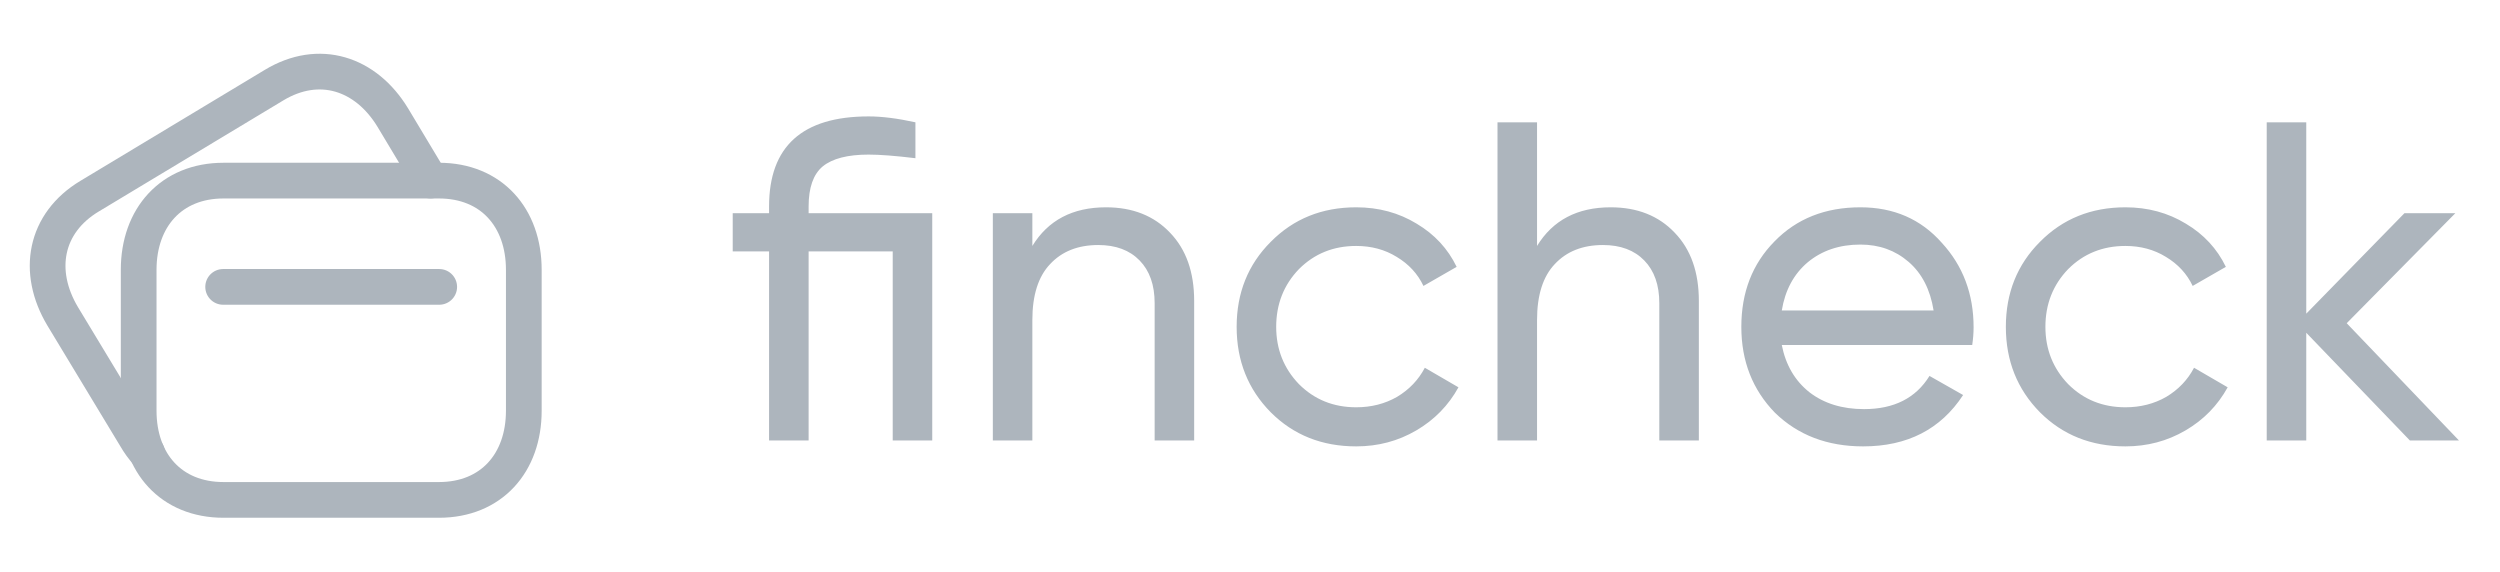
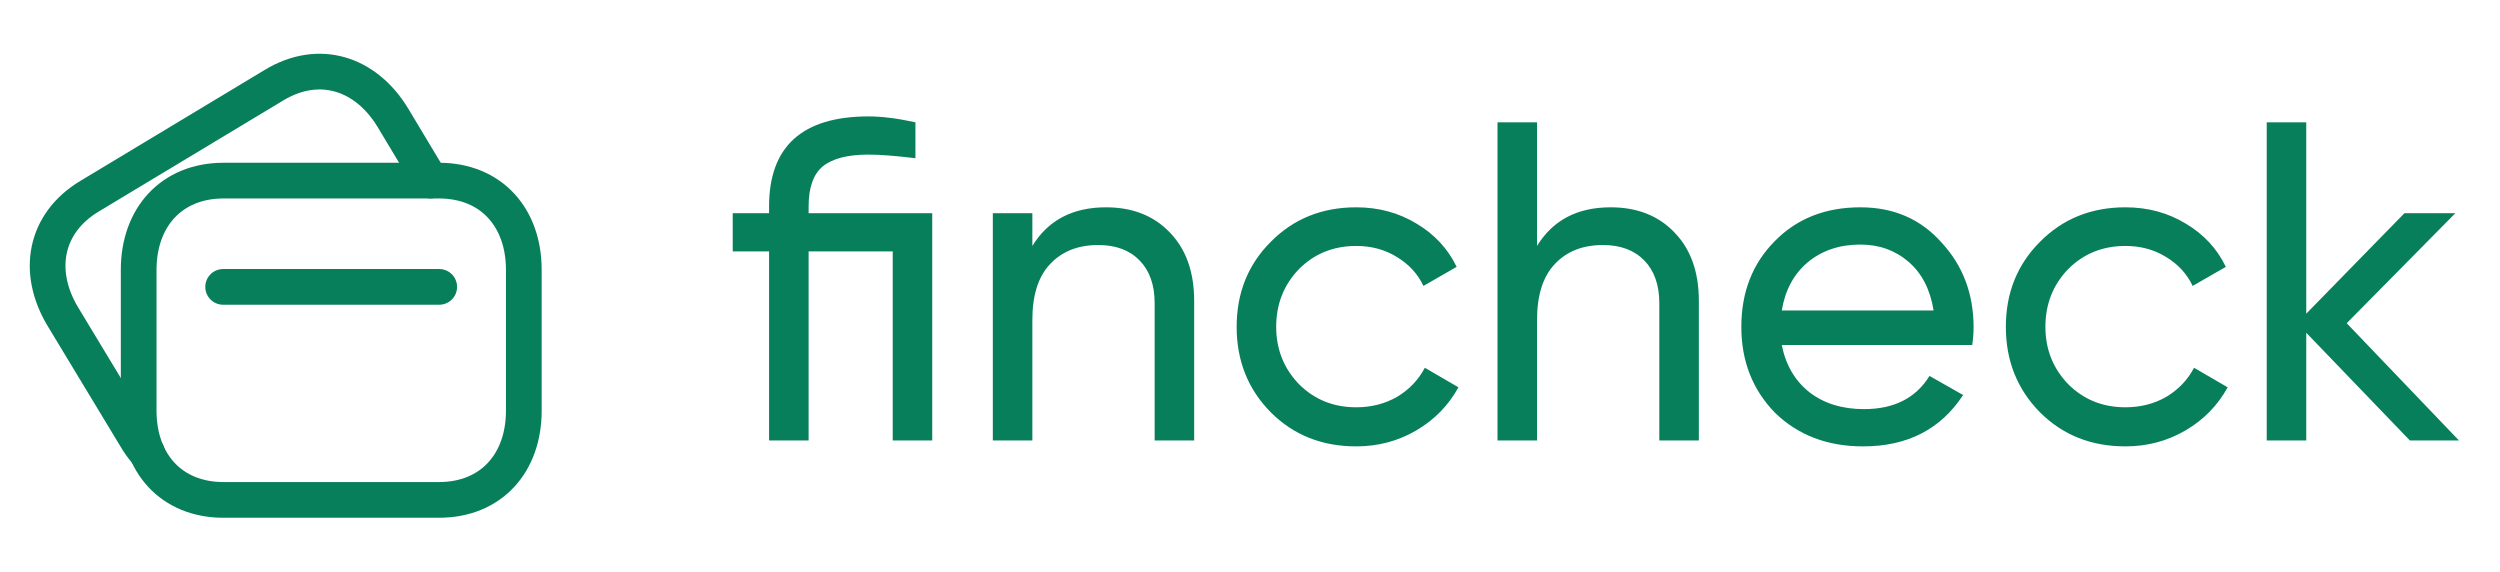
<svg xmlns="http://www.w3.org/2000/svg" width="105" height="24" viewBox="0 0 105 24" fill="none">
-   <path fill-rule="evenodd" clip-rule="evenodd" d="M18.438 7.586H9.386C7.197 7.586 5.824 9.136 5.824 11.331V17.251C5.824 19.446 7.19 20.996 9.386 20.996H18.436C20.634 20.996 22 19.446 22 17.251V11.331C22 9.136 20.634 7.586 18.438 7.586Z" stroke="#ADB5BD" stroke-width="1.5" stroke-linecap="round" stroke-linejoin="round" />
-   <path d="M9.372 12.049H18.447" stroke="#ADB5BD" stroke-width="1.5" stroke-linecap="round" stroke-linejoin="round" />
-   <path d="M18.085 7.584L16.499 4.941C15.363 3.069 13.398 2.438 11.512 3.575L3.763 8.239C1.884 9.367 1.506 11.403 2.634 13.289L5.696 18.355C5.838 18.6 5.996 18.821 6.177 19.019V19.026" stroke="#ADB5BD" stroke-width="1.5" stroke-linecap="round" stroke-linejoin="round" />
-   <path d="M33.962 8.955H39.154V18.5H37.494V10.559H33.962V18.5H32.301V10.559H30.774V8.955H32.301V8.669C32.301 6.149 33.695 4.889 36.482 4.889C37.042 4.889 37.697 4.972 38.448 5.137V6.645C37.608 6.543 36.953 6.493 36.482 6.493C35.604 6.493 34.961 6.658 34.554 6.989C34.159 7.32 33.962 7.88 33.962 8.669V8.955ZM46.452 8.707C47.572 8.707 48.469 9.063 49.144 9.776C49.818 10.476 50.155 11.43 50.155 12.639V18.5H48.495V12.735C48.495 11.971 48.285 11.373 47.865 10.941C47.445 10.508 46.866 10.291 46.127 10.291C45.275 10.291 44.6 10.559 44.104 11.093C43.608 11.615 43.359 12.398 43.359 13.441V18.5H41.699V8.955H43.359V10.33C44.021 9.248 45.052 8.707 46.452 8.707ZM56.96 18.748C55.522 18.748 54.326 18.271 53.371 17.316C52.417 16.349 51.939 15.153 51.939 13.728C51.939 12.302 52.417 11.112 53.371 10.158C54.326 9.191 55.522 8.707 56.96 8.707C57.902 8.707 58.748 8.936 59.499 9.394C60.25 9.84 60.81 10.444 61.179 11.208L59.785 12.009C59.544 11.5 59.168 11.093 58.659 10.788C58.163 10.482 57.596 10.33 56.96 10.33C56.005 10.33 55.204 10.654 54.555 11.303C53.918 11.965 53.6 12.773 53.6 13.728C53.6 14.669 53.918 15.471 54.555 16.133C55.204 16.782 56.005 17.106 56.96 17.106C57.596 17.106 58.169 16.96 58.678 16.667C59.187 16.362 59.575 15.955 59.843 15.446L61.255 16.267C60.835 17.03 60.243 17.635 59.48 18.08C58.716 18.526 57.876 18.748 56.96 18.748ZM67.648 8.707C68.768 8.707 69.665 9.063 70.34 9.776C71.014 10.476 71.352 11.43 71.352 12.639V18.5H69.691V12.735C69.691 11.971 69.481 11.373 69.061 10.941C68.641 10.508 68.062 10.291 67.324 10.291C66.471 10.291 65.797 10.559 65.3 11.093C64.804 11.615 64.556 12.398 64.556 13.441V18.5H62.895V5.137H64.556V10.33C65.218 9.248 66.248 8.707 67.648 8.707ZM82.833 14.491H74.835C75 15.331 75.388 15.993 75.999 16.477C76.61 16.947 77.374 17.183 78.29 17.183C79.55 17.183 80.466 16.718 81.039 15.789L82.451 16.591C81.51 18.029 80.11 18.748 78.252 18.748C76.75 18.748 75.516 18.277 74.548 17.335C73.607 16.368 73.136 15.166 73.136 13.728C73.136 12.277 73.6 11.081 74.529 10.139C75.458 9.184 76.661 8.707 78.137 8.707C79.537 8.707 80.676 9.203 81.554 10.196C82.445 11.163 82.891 12.347 82.891 13.747C82.891 13.989 82.871 14.237 82.833 14.491ZM78.137 10.272C77.259 10.272 76.521 10.521 75.923 11.017C75.337 11.513 74.975 12.188 74.835 13.04H81.211C81.071 12.162 80.721 11.481 80.161 10.998C79.601 10.514 78.926 10.272 78.137 10.272ZM89.267 18.748C87.829 18.748 86.633 18.271 85.678 17.316C84.724 16.349 84.246 15.153 84.246 13.728C84.246 12.302 84.724 11.112 85.678 10.158C86.633 9.191 87.829 8.707 89.267 8.707C90.209 8.707 91.055 8.936 91.806 9.394C92.557 9.84 93.117 10.444 93.486 11.208L92.092 12.009C91.851 11.5 91.475 11.093 90.966 10.788C90.47 10.482 89.903 10.33 89.267 10.33C88.313 10.33 87.511 10.654 86.862 11.303C86.225 11.965 85.907 12.773 85.907 13.728C85.907 14.669 86.225 15.471 86.862 16.133C87.511 16.782 88.313 17.106 89.267 17.106C89.903 17.106 90.476 16.96 90.985 16.667C91.494 16.362 91.882 15.955 92.15 15.446L93.562 16.267C93.142 17.03 92.551 17.635 91.787 18.08C91.023 18.526 90.183 18.748 89.267 18.748ZM98.562 13.575L103.277 18.5H101.215L96.863 13.976V18.5H95.202V5.137H96.863V13.174L100.986 8.955H103.124L98.562 13.575Z" fill="#ADB5BD" />
+   <path fill-rule="evenodd" clip-rule="evenodd" d="M18.438 7.586H9.386C7.197 7.586 5.824 9.136 5.824 11.331V17.251C5.824 19.446 7.19 20.996 9.386 20.996H18.436C20.634 20.996 22 19.446 22 17.251V11.331C22 9.136 20.634 7.586 18.438 7.586Z" stroke="#087F5B" stroke-width="1.5" stroke-linecap="round" stroke-linejoin="round" />
+   <path d="M9.372 12.049H18.447" stroke="#087F5B" stroke-width="1.5" stroke-linecap="round" stroke-linejoin="round" />
+   <path d="M18.085 7.584L16.499 4.941C15.363 3.069 13.398 2.438 11.512 3.575L3.763 8.239C1.884 9.367 1.506 11.403 2.634 13.289L5.696 18.355C5.838 18.6 5.996 18.821 6.177 19.019V19.026" stroke="#087F5B" stroke-width="1.5" stroke-linecap="round" stroke-linejoin="round" />
+   <path d="M33.962 8.955H39.154V18.5H37.494V10.559H33.962V18.5H32.301V10.559H30.774V8.955H32.301V8.669C32.301 6.149 33.695 4.889 36.482 4.889C37.042 4.889 37.697 4.972 38.448 5.137V6.645C37.608 6.543 36.953 6.493 36.482 6.493C35.604 6.493 34.961 6.658 34.554 6.989C34.159 7.32 33.962 7.88 33.962 8.669V8.955ZM46.452 8.707C47.572 8.707 48.469 9.063 49.144 9.776C49.818 10.476 50.155 11.43 50.155 12.639V18.5H48.495V12.735C48.495 11.971 48.285 11.373 47.865 10.941C47.445 10.508 46.866 10.291 46.127 10.291C45.275 10.291 44.6 10.559 44.104 11.093C43.608 11.615 43.359 12.398 43.359 13.441V18.5H41.699V8.955H43.359V10.33C44.021 9.248 45.052 8.707 46.452 8.707ZM56.96 18.748C55.522 18.748 54.326 18.271 53.371 17.316C52.417 16.349 51.939 15.153 51.939 13.728C51.939 12.302 52.417 11.112 53.371 10.158C54.326 9.191 55.522 8.707 56.96 8.707C57.902 8.707 58.748 8.936 59.499 9.394C60.25 9.84 60.81 10.444 61.179 11.208L59.785 12.009C59.544 11.5 59.168 11.093 58.659 10.788C58.163 10.482 57.596 10.33 56.96 10.33C56.005 10.33 55.204 10.654 54.555 11.303C53.918 11.965 53.6 12.773 53.6 13.728C53.6 14.669 53.918 15.471 54.555 16.133C55.204 16.782 56.005 17.106 56.96 17.106C57.596 17.106 58.169 16.96 58.678 16.667C59.187 16.362 59.575 15.955 59.843 15.446L61.255 16.267C60.835 17.03 60.243 17.635 59.48 18.08C58.716 18.526 57.876 18.748 56.96 18.748ZM67.648 8.707C68.768 8.707 69.665 9.063 70.34 9.776C71.014 10.476 71.352 11.43 71.352 12.639V18.5H69.691V12.735C69.691 11.971 69.481 11.373 69.061 10.941C68.641 10.508 68.062 10.291 67.324 10.291C66.471 10.291 65.797 10.559 65.3 11.093C64.804 11.615 64.556 12.398 64.556 13.441V18.5H62.895V5.137H64.556V10.33C65.218 9.248 66.248 8.707 67.648 8.707ZM82.833 14.491H74.835C75 15.331 75.388 15.993 75.999 16.477C76.61 16.947 77.374 17.183 78.29 17.183C79.55 17.183 80.466 16.718 81.039 15.789L82.451 16.591C81.51 18.029 80.11 18.748 78.252 18.748C76.75 18.748 75.516 18.277 74.548 17.335C73.607 16.368 73.136 15.166 73.136 13.728C73.136 12.277 73.6 11.081 74.529 10.139C75.458 9.184 76.661 8.707 78.137 8.707C79.537 8.707 80.676 9.203 81.554 10.196C82.445 11.163 82.891 12.347 82.891 13.747C82.891 13.989 82.871 14.237 82.833 14.491ZM78.137 10.272C77.259 10.272 76.521 10.521 75.923 11.017C75.337 11.513 74.975 12.188 74.835 13.04H81.211C81.071 12.162 80.721 11.481 80.161 10.998C79.601 10.514 78.926 10.272 78.137 10.272ZM89.267 18.748C87.829 18.748 86.633 18.271 85.678 17.316C84.724 16.349 84.246 15.153 84.246 13.728C84.246 12.302 84.724 11.112 85.678 10.158C86.633 9.191 87.829 8.707 89.267 8.707C90.209 8.707 91.055 8.936 91.806 9.394C92.557 9.84 93.117 10.444 93.486 11.208L92.092 12.009C91.851 11.5 91.475 11.093 90.966 10.788C90.47 10.482 89.903 10.33 89.267 10.33C88.313 10.33 87.511 10.654 86.862 11.303C86.225 11.965 85.907 12.773 85.907 13.728C85.907 14.669 86.225 15.471 86.862 16.133C87.511 16.782 88.313 17.106 89.267 17.106C89.903 17.106 90.476 16.96 90.985 16.667C91.494 16.362 91.882 15.955 92.15 15.446L93.562 16.267C93.142 17.03 92.551 17.635 91.787 18.08C91.023 18.526 90.183 18.748 89.267 18.748ZM98.562 13.575L103.277 18.5H101.215L96.863 13.976V18.5H95.202V5.137H96.863V13.174L100.986 8.955H103.124L98.562 13.575Z" fill="#087F5B" />
</svg>
